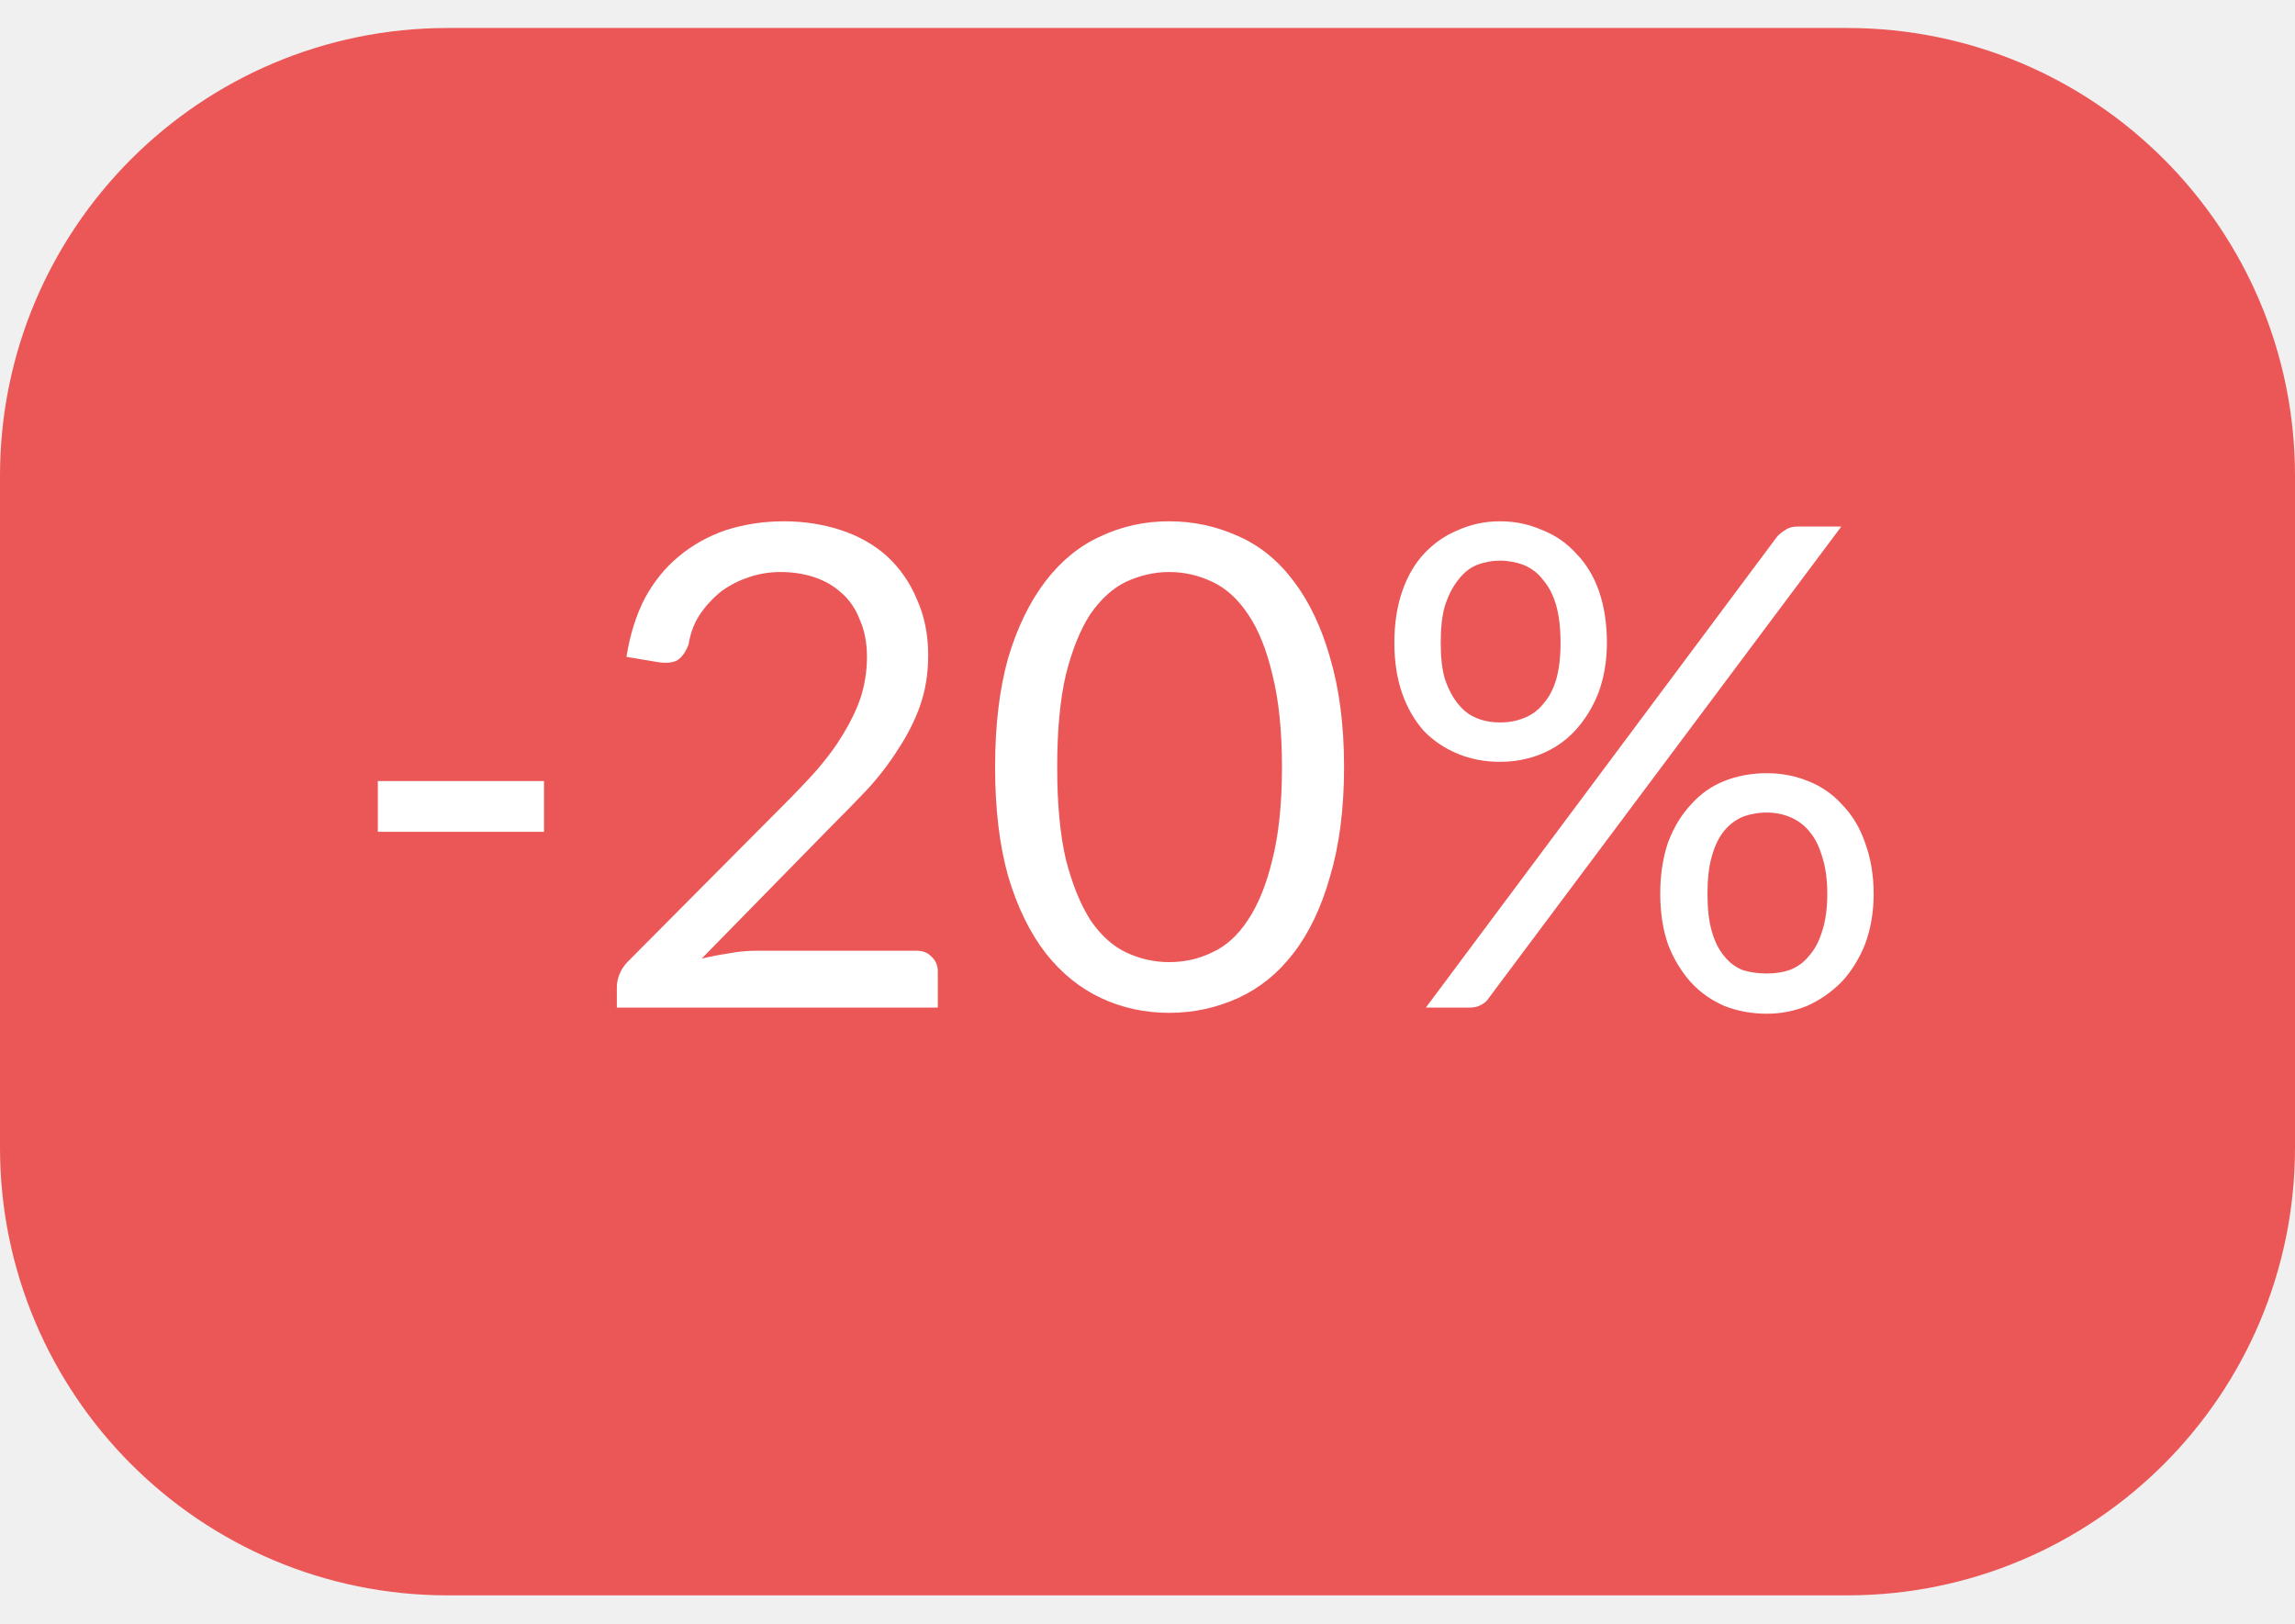
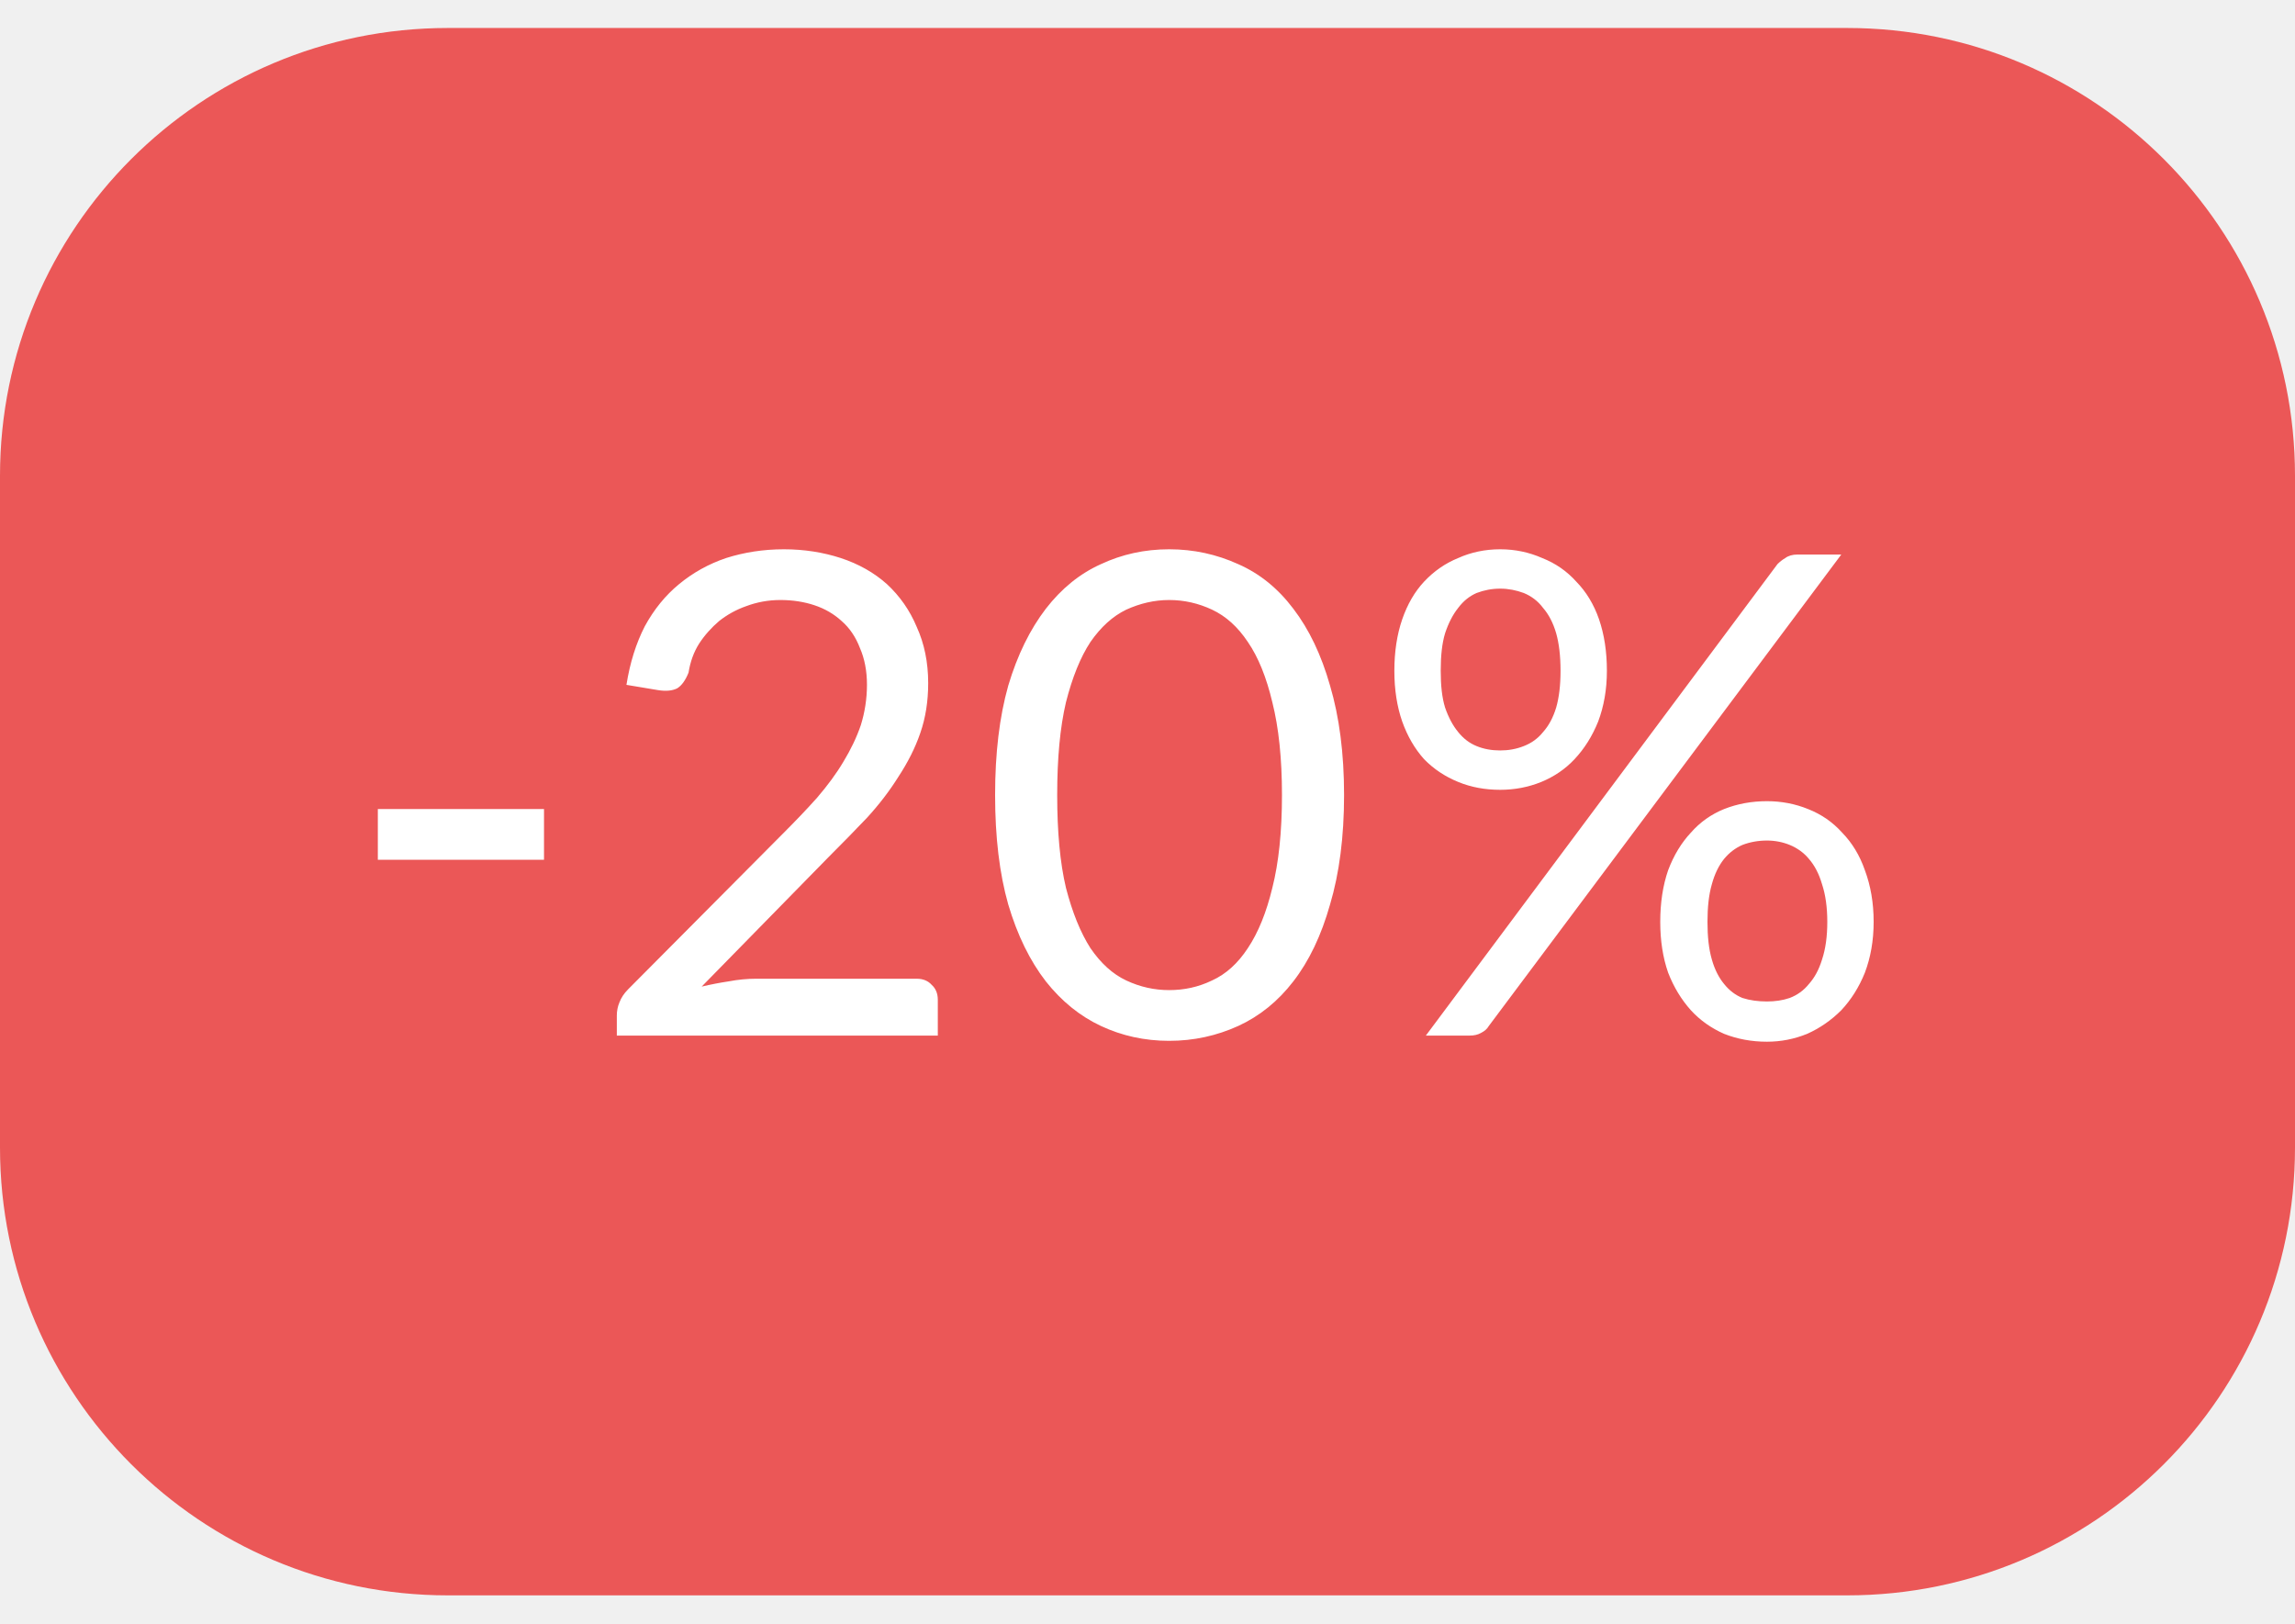
<svg xmlns="http://www.w3.org/2000/svg" width="41" height="29" viewBox="0 0 41 29" fill="none">
  <rect y="0.5" width="41" height="28" rx="8" fill="#EB5757" />
-   <text x="6" y="18" font-size="12px" font-family="Lato, sans-serif" fill="white">-20%</text>
+   <text x="6" y="18.5" font-size="12px" font-family="Lato, sans-serif" fill="white">-20%</text>
</svg>
